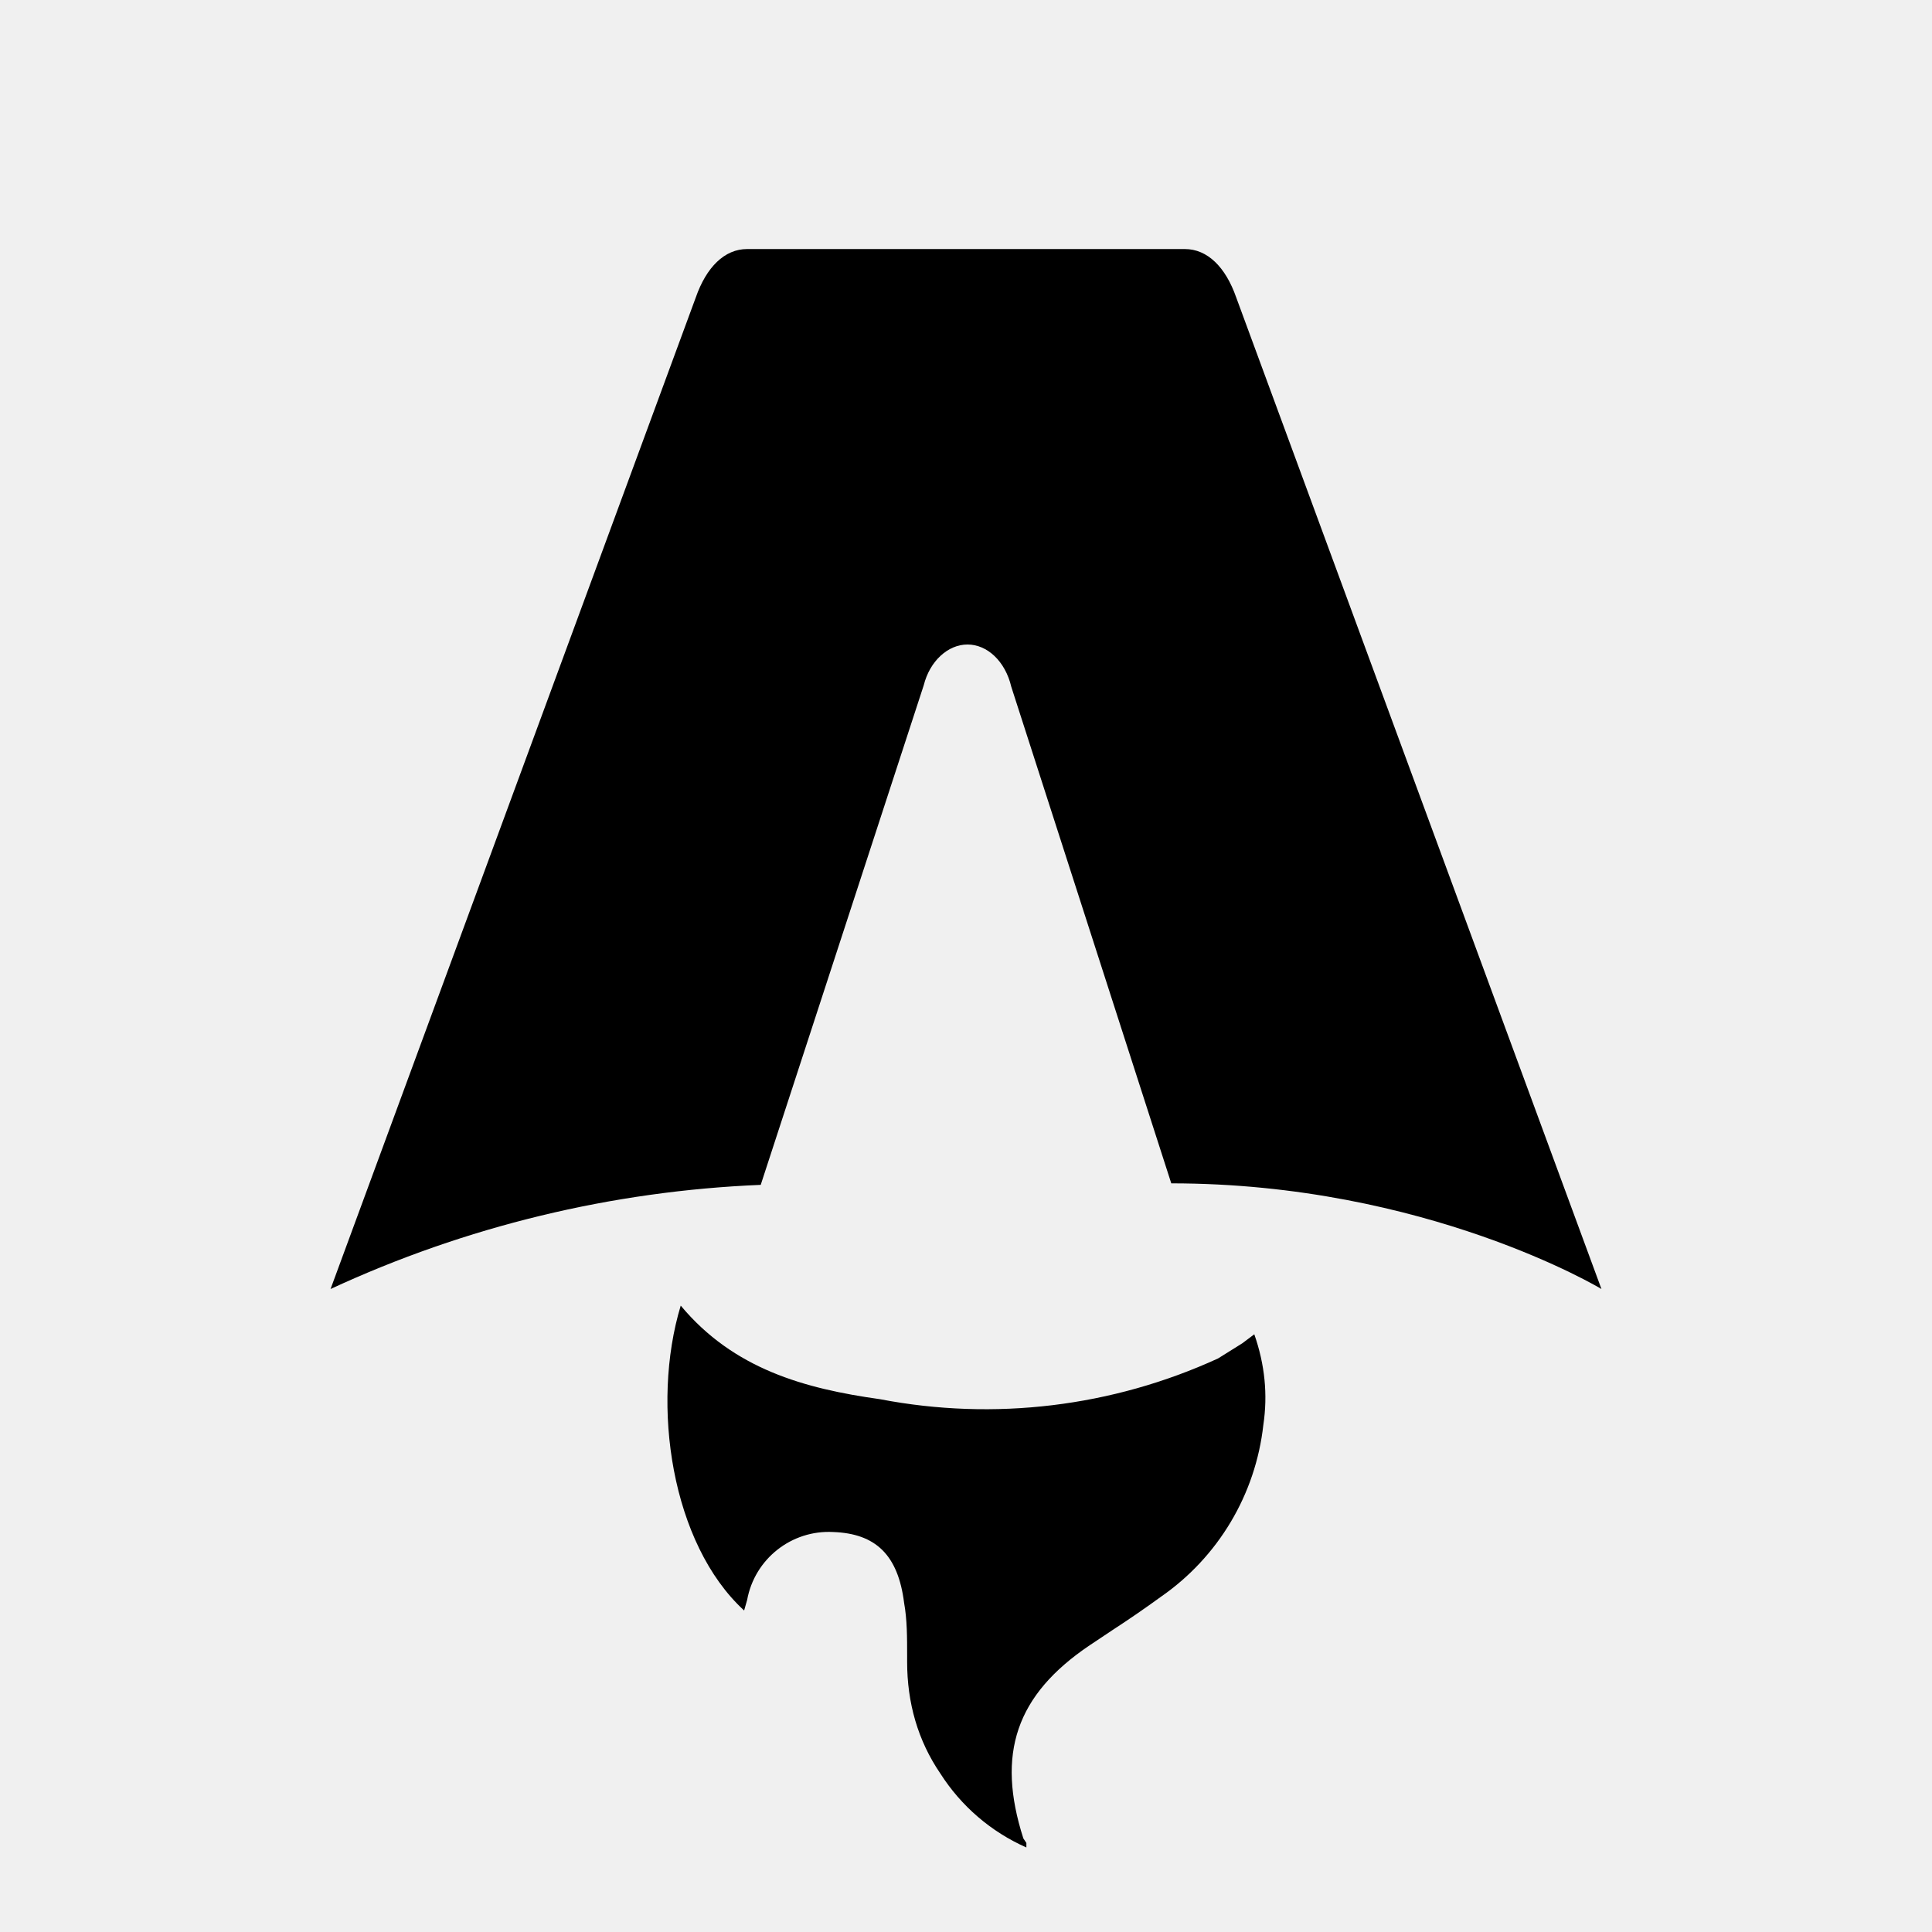
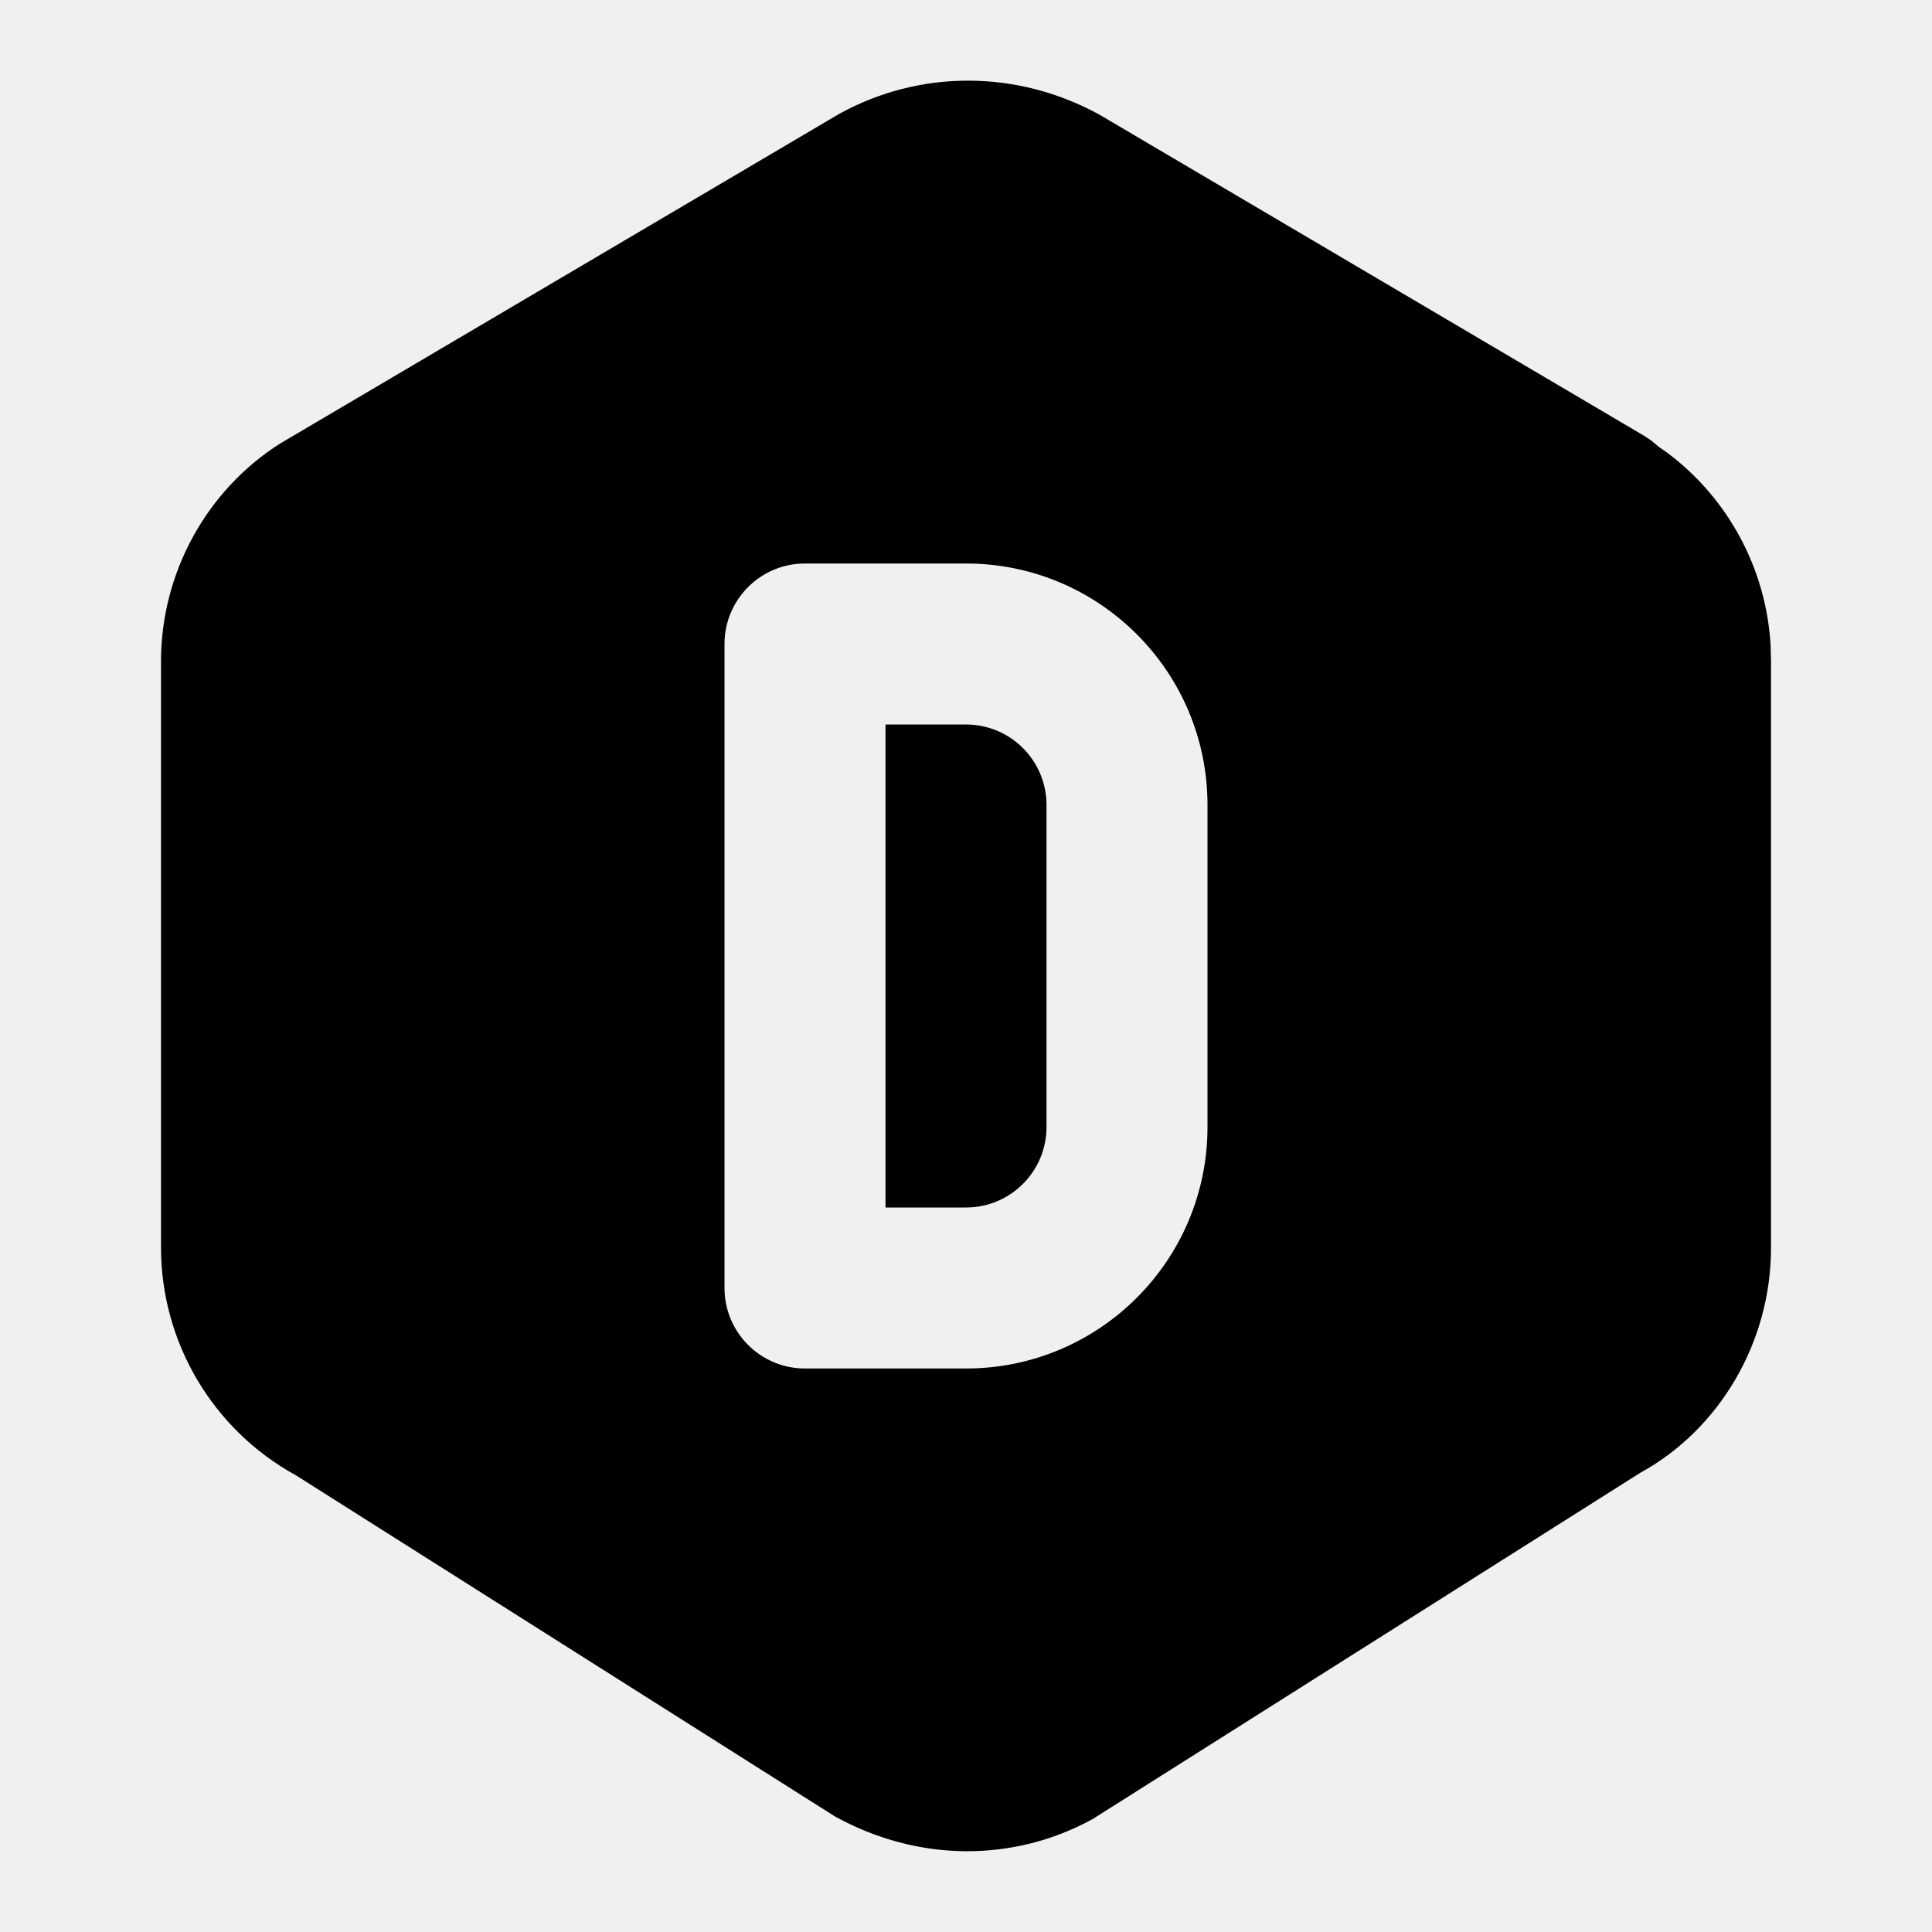
- <svg xmlns="http://www.w3.org/2000/svg" fill="none" viewBox="0 0 128 128">
-   <path d="M50.4 78.5a75.1 75.1 0 0 0-28.5 6.9l24.2-65.7c.7-2 1.9-3.2 3.4-3.2h29c1.5 0 2.7 1.2 3.4 3.2l24.2 65.7s-11.6-7-28.5-7L67 45.5c-.4-1.7-1.6-2.8-2.9-2.8-1.3 0-2.5 1.1-2.9 2.7L50.4 78.5Zm-1.1 28.2Zm-4.2-20.2c-2 6.6-.6 15.8 4.2 20.2a17.5 17.5 0 0 1 .2-.7 5.5 5.5 0 0 1 5.7-4.5c2.8.1 4.3 1.5 4.7 4.7.2 1.1.2 2.3.2 3.5v.4c0 2.7.7 5.2 2.2 7.4a13 13 0 0 0 5.7 4.9v-.3l-.2-.3c-1.8-5.6-.5-9.5 4.4-12.8l1.5-1a73 73 0 0 0 3.2-2.2 16 16 0 0 0 6.8-11.4c.3-2 .1-4-.6-6l-.8.6-1.6 1a37 37 0 0 1-22.4 2.7c-5-.7-9.7-2-13.2-6.2Z" />
-   <style>
-         path { fill: #000; }
-         @media (prefers-color-scheme: dark) {
-             path { fill: #FFF; }
-         }
-     </style>
+ <svg xmlns="http://www.w3.org/2000/svg" width="32" height="32" viewBox="0 0 24 24">
+   <path fill="currentColor" d="m13.666 1.429l6.75 3.98l.096.063l.093.078l.106.074a3.22 3.22 0 0 1 1.284 2.39l.005.204v7.284c0 1.175-.643 2.256-1.623 2.793l-6.804 4.302c-.98.538-2.166.538-3.2-.032l-6.695-4.237A3.23 3.23 0 0 1 2 15.502V8.217c0-1.106.57-2.128 1.476-2.705l6.95-4.098c1-.552 2.214-.552 3.24.015M12 7h-2a1 1 0 0 0-1 1v8a1 1 0 0 0 1 1h2a3 3 0 0 0 3-3v-4a3 3 0 0 0-3-3m0 2a1 1 0 0 1 1 1v4a1 1 0 0 1-1 1h-1V9z" />
</svg>
